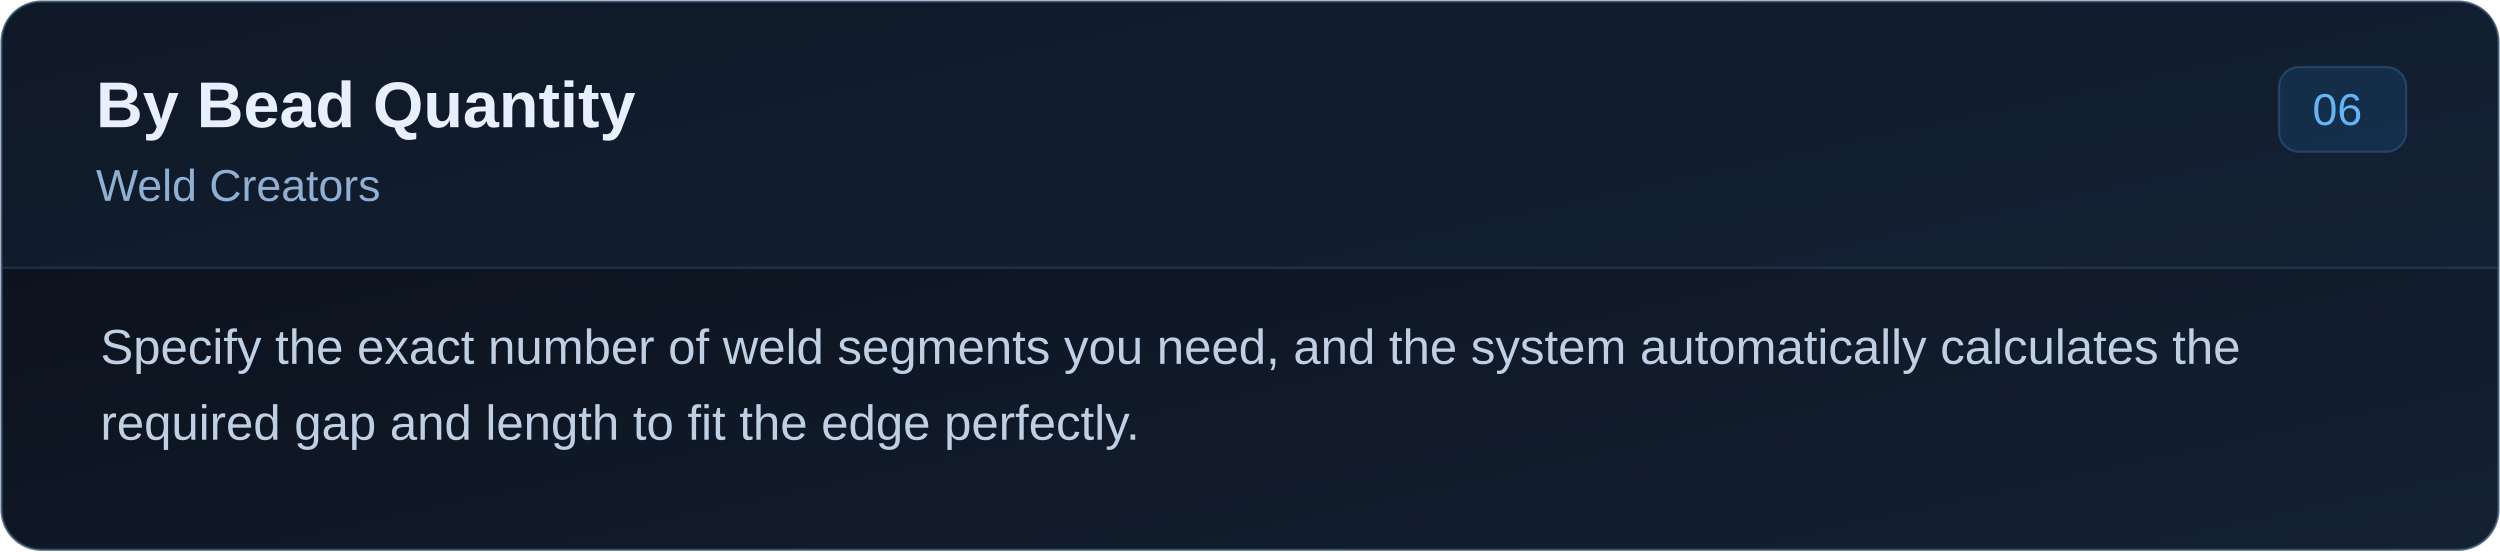
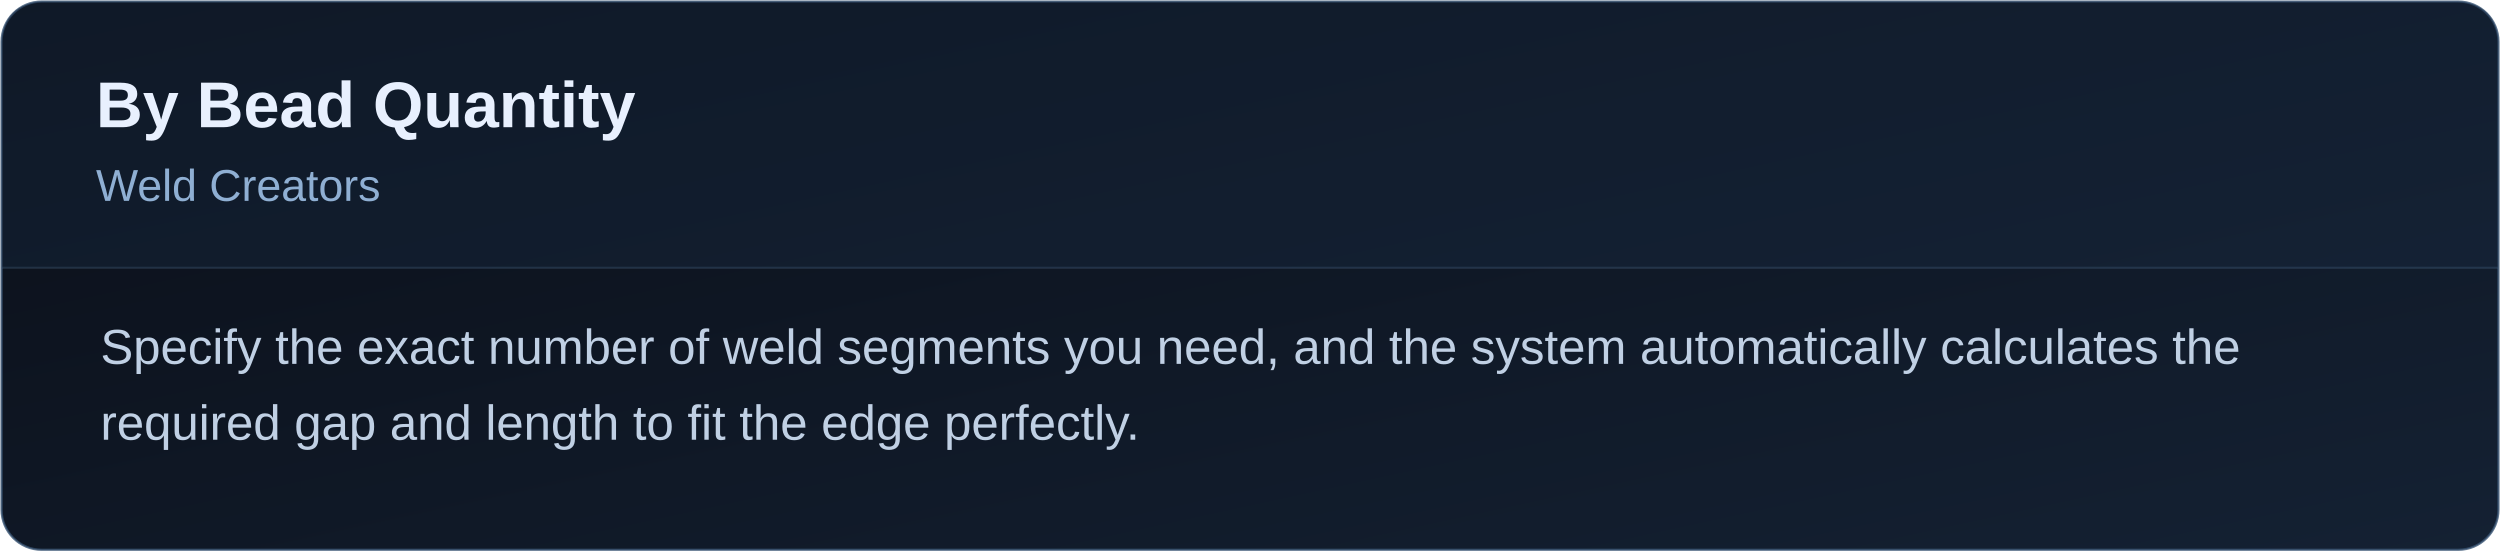
<svg xmlns="http://www.w3.org/2000/svg" width="1120" height="247" viewBox="0 0 1120 247" role="img" aria-labelledby="title description">
  <defs>
    <linearGradient id="panel-bg" x2="1" y2="1">
      <stop stop-color="#0A0E17" />
      <stop offset="1" stop-color="#142133" />
    </linearGradient>
  </defs>
  <rect x=".7" y=".7" width="1118.6" height="245.6" rx="18" fill="url(#panel-bg)" stroke="#365171" stroke-opacity=".8" />
  <path d="M20 1H1100Q1119 1 1119 20V120H1V20Q1 1 20 1" fill="#182A44" fill-opacity=".38" />
-   <rect x="1021" y="30" width="57" height="38" rx="9" fill="#1E88E5" fill-opacity=".14" stroke="#64B5F6" stroke-opacity=".2" />
  <path d="M1 120H1119" stroke="#7CA3D2" stroke-opacity=".16" />
  <text id="titulo" xml:space="preserve" style="white-space:pre" x="43" y="57" fill="#E8F0FE" font-family="Arial, Helvetica, sans-serif" font-size="29" font-weight="700" font-style="normal" letter-spacing="0" text-anchor="start">
    <tspan x="43" y="57" fill="#E8F0FE" font-family="Arial, Helvetica, sans-serif" font-size="29" font-weight="700" font-style="normal" letter-spacing="0" text-anchor="start">By Bead Quantity</tspan>
  </text>
  <text id="subtitulo" xml:space="preserve" style="white-space:pre" x="43" y="90" fill="#8FAFD3" font-family="Arial, Helvetica, sans-serif" font-size="20" font-weight="400" font-style="normal" letter-spacing="0" text-anchor="start">
    <tspan x="43" y="90" fill="#8FAFD3" font-family="Arial, Helvetica, sans-serif" font-size="20" font-weight="400" font-style="normal" letter-spacing="0" text-anchor="start">Weld Creators</tspan>
  </text>
-   <text id="numero" xml:space="preserve" style="white-space:pre" x="1036" y="56" fill="#64B5F6" font-family="Arial, Helvetica, sans-serif" font-size="20" font-weight="400" font-style="normal" letter-spacing="0" text-anchor="start">
-     <tspan x="1036" y="56" fill="#64B5F6" font-family="Arial, Helvetica, sans-serif" font-size="20" font-weight="400" font-style="normal" letter-spacing="0" text-anchor="start">06</tspan>
-   </text>
  <text id="descripcion" xml:space="preserve" style="white-space:pre" x="45" y="163" fill="#C0D0E4" font-family="Arial, Helvetica, sans-serif" font-size="22" font-weight="400" font-style="normal" letter-spacing="0" text-anchor="start">
    <tspan x="45" y="163" fill="#C0D0E4" font-family="Arial, Helvetica, sans-serif" font-size="22" font-weight="400" font-style="normal" letter-spacing="0" text-anchor="start">Specify the exact number of weld segments you need, and the system automatically calculates the</tspan>
    <tspan x="45" y="197" fill="#C0D0E4" font-family="Arial, Helvetica, sans-serif" font-size="22" font-weight="400" font-style="normal" letter-spacing="0" text-anchor="start">required gap and length to fit the edge perfectly.</tspan>
  </text>
</svg>
